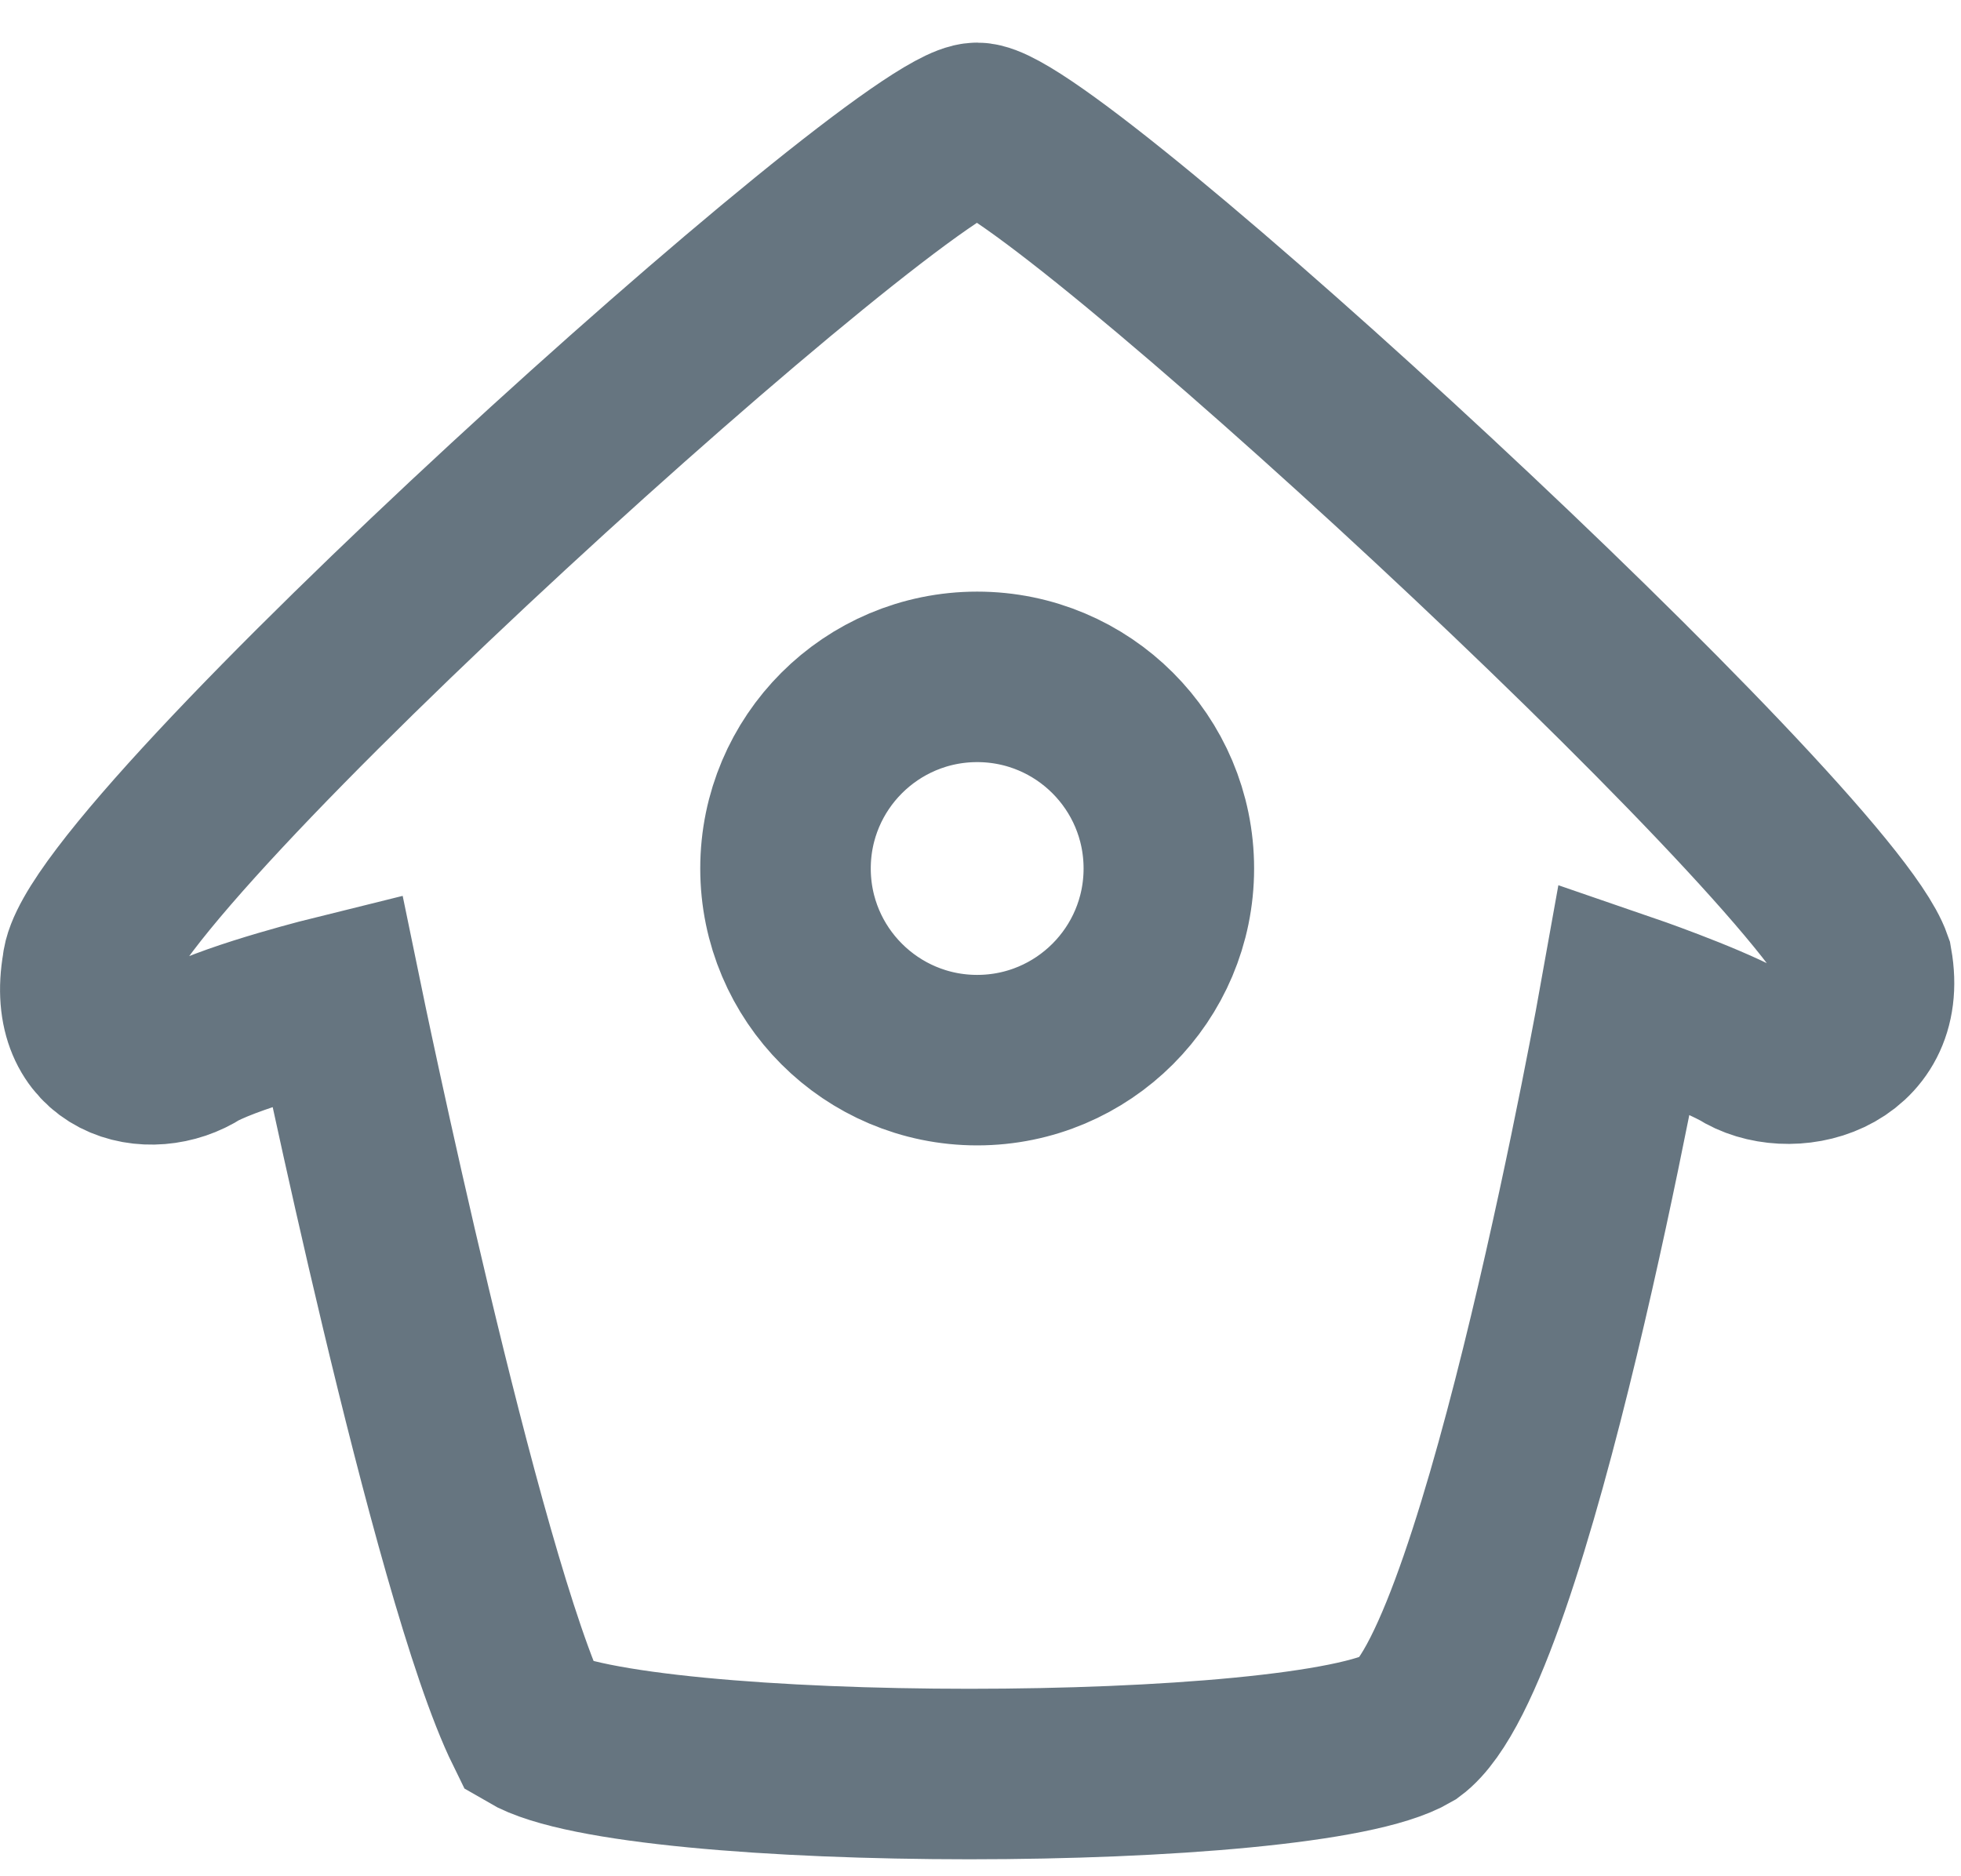
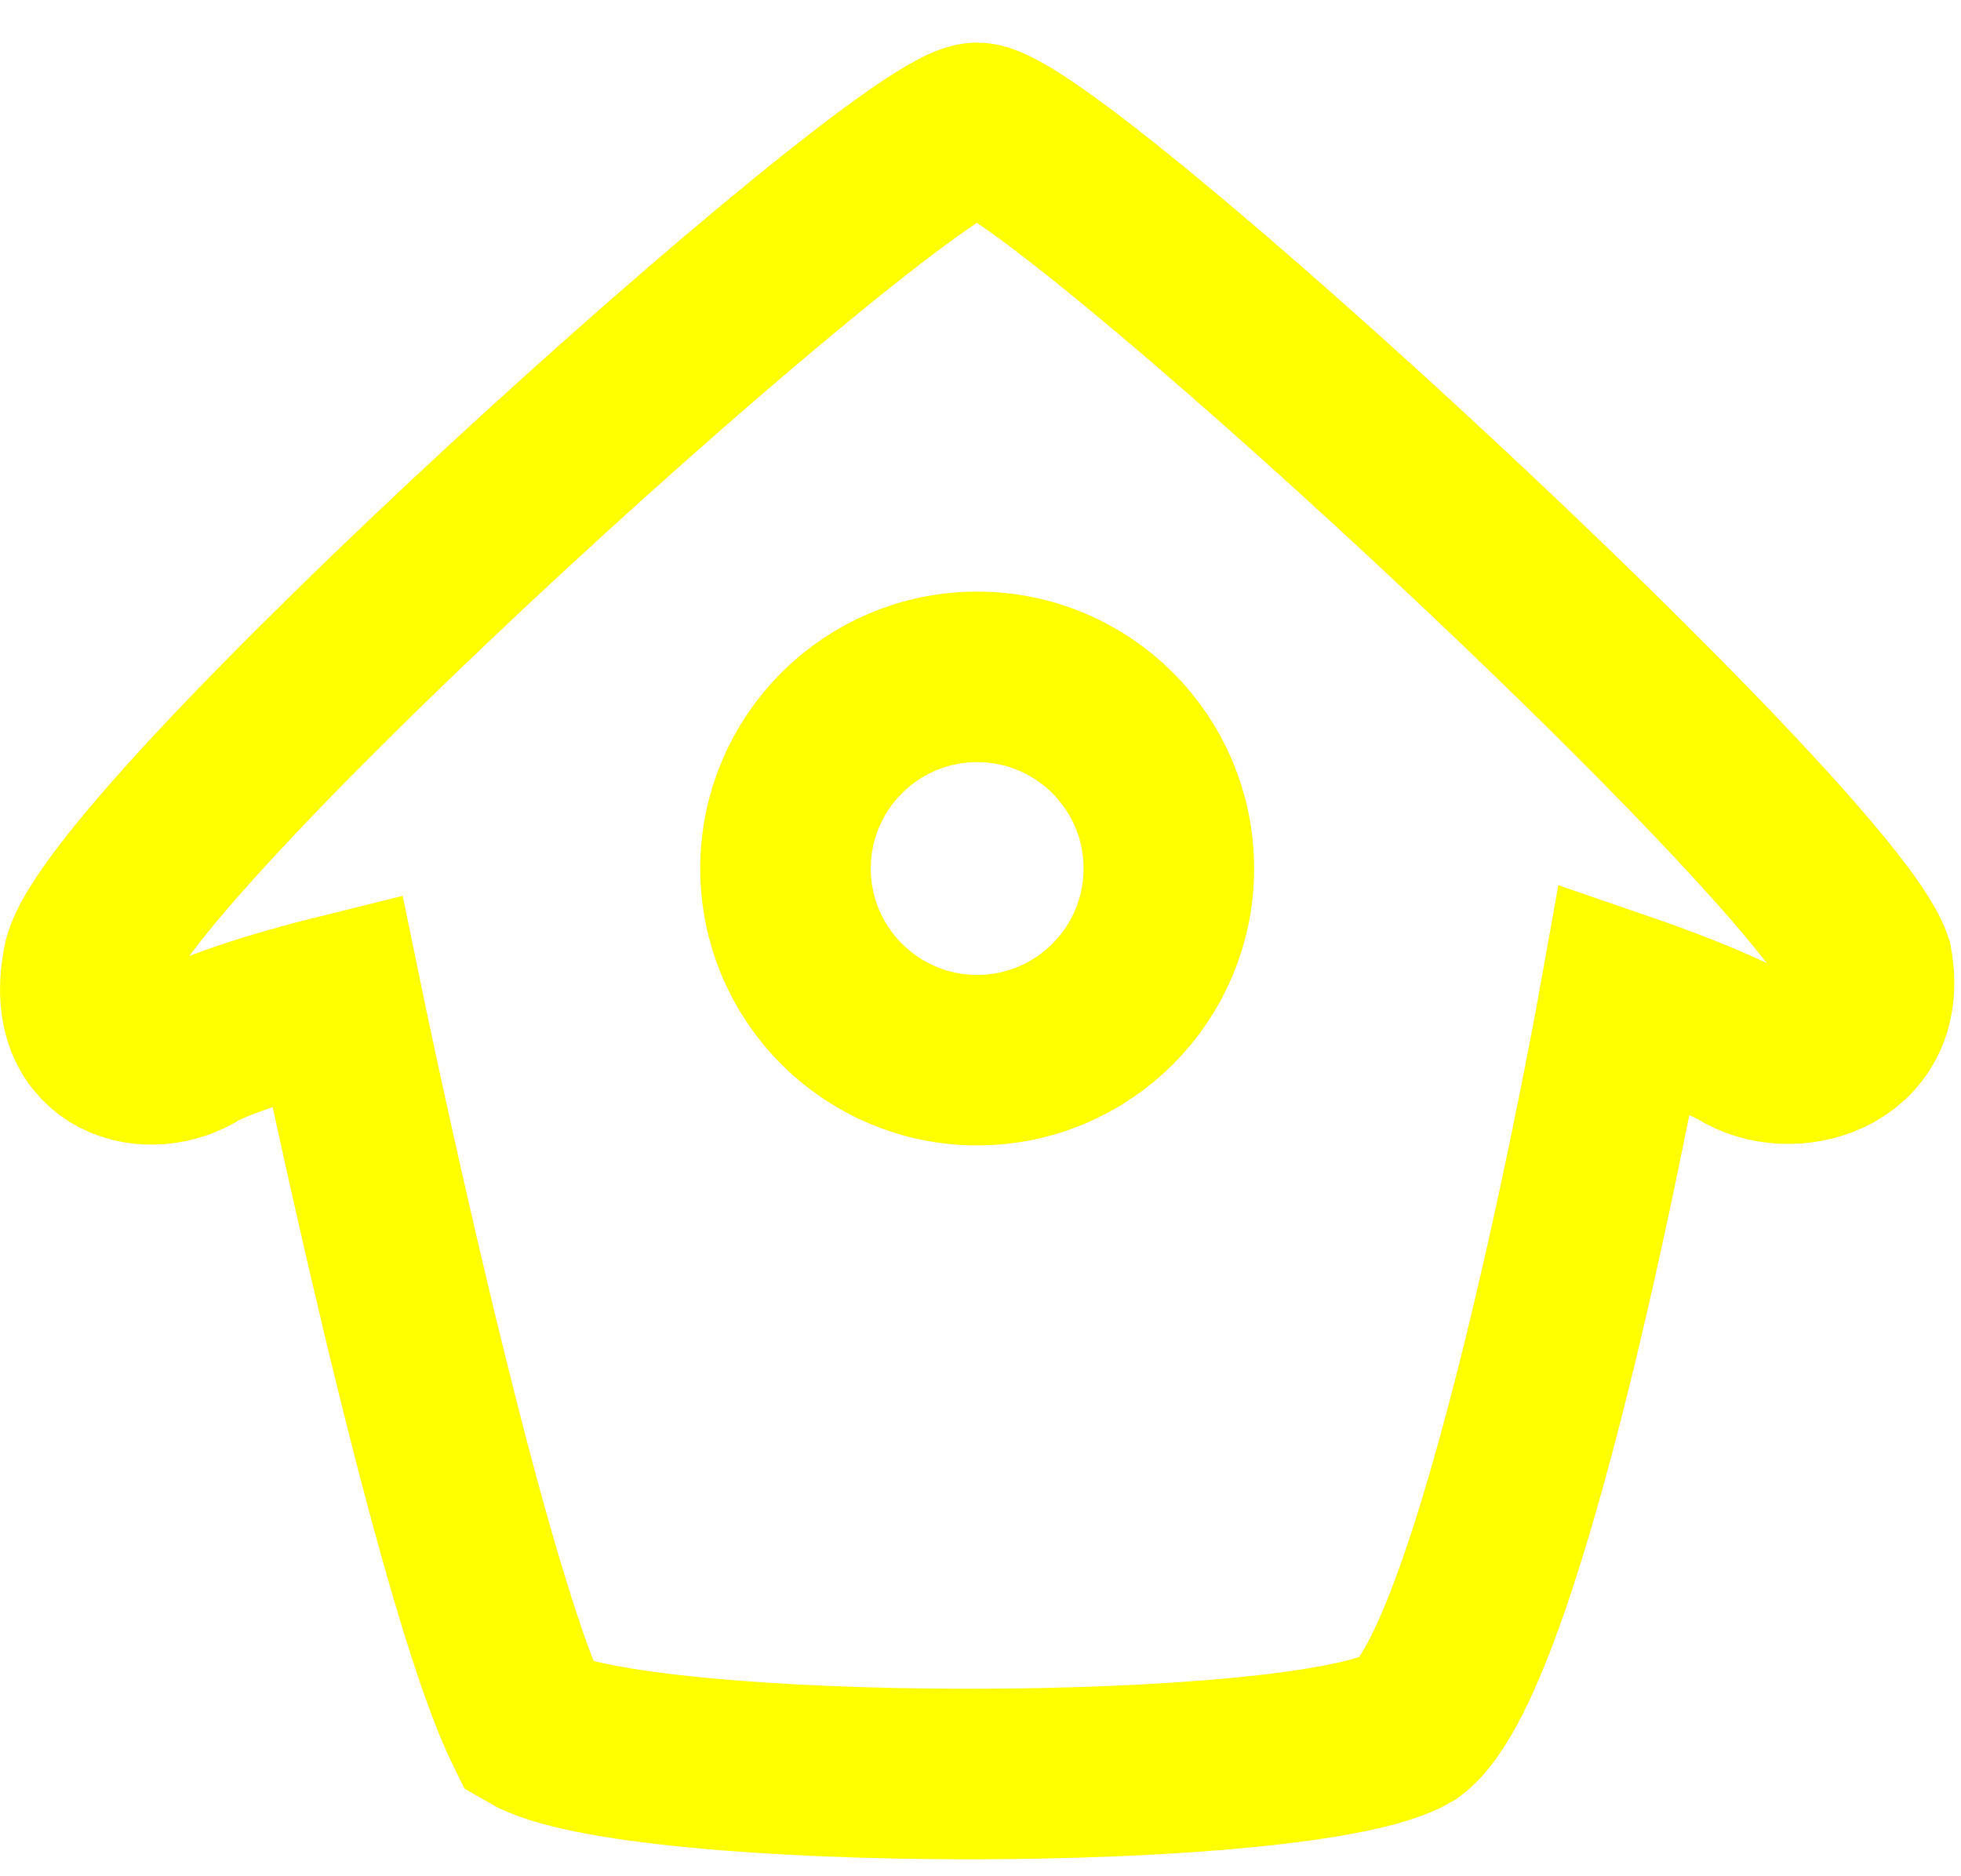
<svg xmlns="http://www.w3.org/2000/svg" width="23px" height="22px" viewBox="0 0 23 22" version="1.1">
  <g id="Page-1" stroke="none" stroke-width="1" fill="none" fill-rule="evenodd">
-     <g id="TWITTER-PROFILE-2018" transform="translate(-127, -12)" stroke="#667580" stroke-width="2">
+     <g id="TWITTER-PROFILE-2018" transform="translate(-127, -12)" stroke="#ffff00" stroke-width="2">
      <g id="Header">
        <g id="Left-side" transform="translate(128, 8)">
          <g id="Home" transform="translate(0, 5)">
            <path d="M10.46,0.5 C9.616,0.5 0.119,9.063 0.025,10.344 C-0.162,11.407 0.765,11.625 1.313,11.268 C1.782,11.018 2.953,10.729 2.953,10.729 C2.953,10.729 4.35,17.516 5.213,19.271 C6.432,19.99 14.307,19.99 15.525,19.271 C16.682,18.417 18.057,10.709 18.057,10.709 C18.057,10.709 18.957,11.018 19.425,11.268 C19.973,11.625 21.088,11.365 20.9,10.302 C20.4,8.875 11.304,0.5 10.46,0.5 Z M8.213,9.188 C8.213,7.946 9.22,6.94 10.461,6.94 C11.703,6.94 12.709,7.946 12.709,9.188 C12.709,10.429 11.703,11.436 10.461,11.436 C9.22,11.436 8.213,10.429 8.213,9.188 Z" id="icon" />
          </g>
        </g>
      </g>
    </g>
  </g>
</svg>
